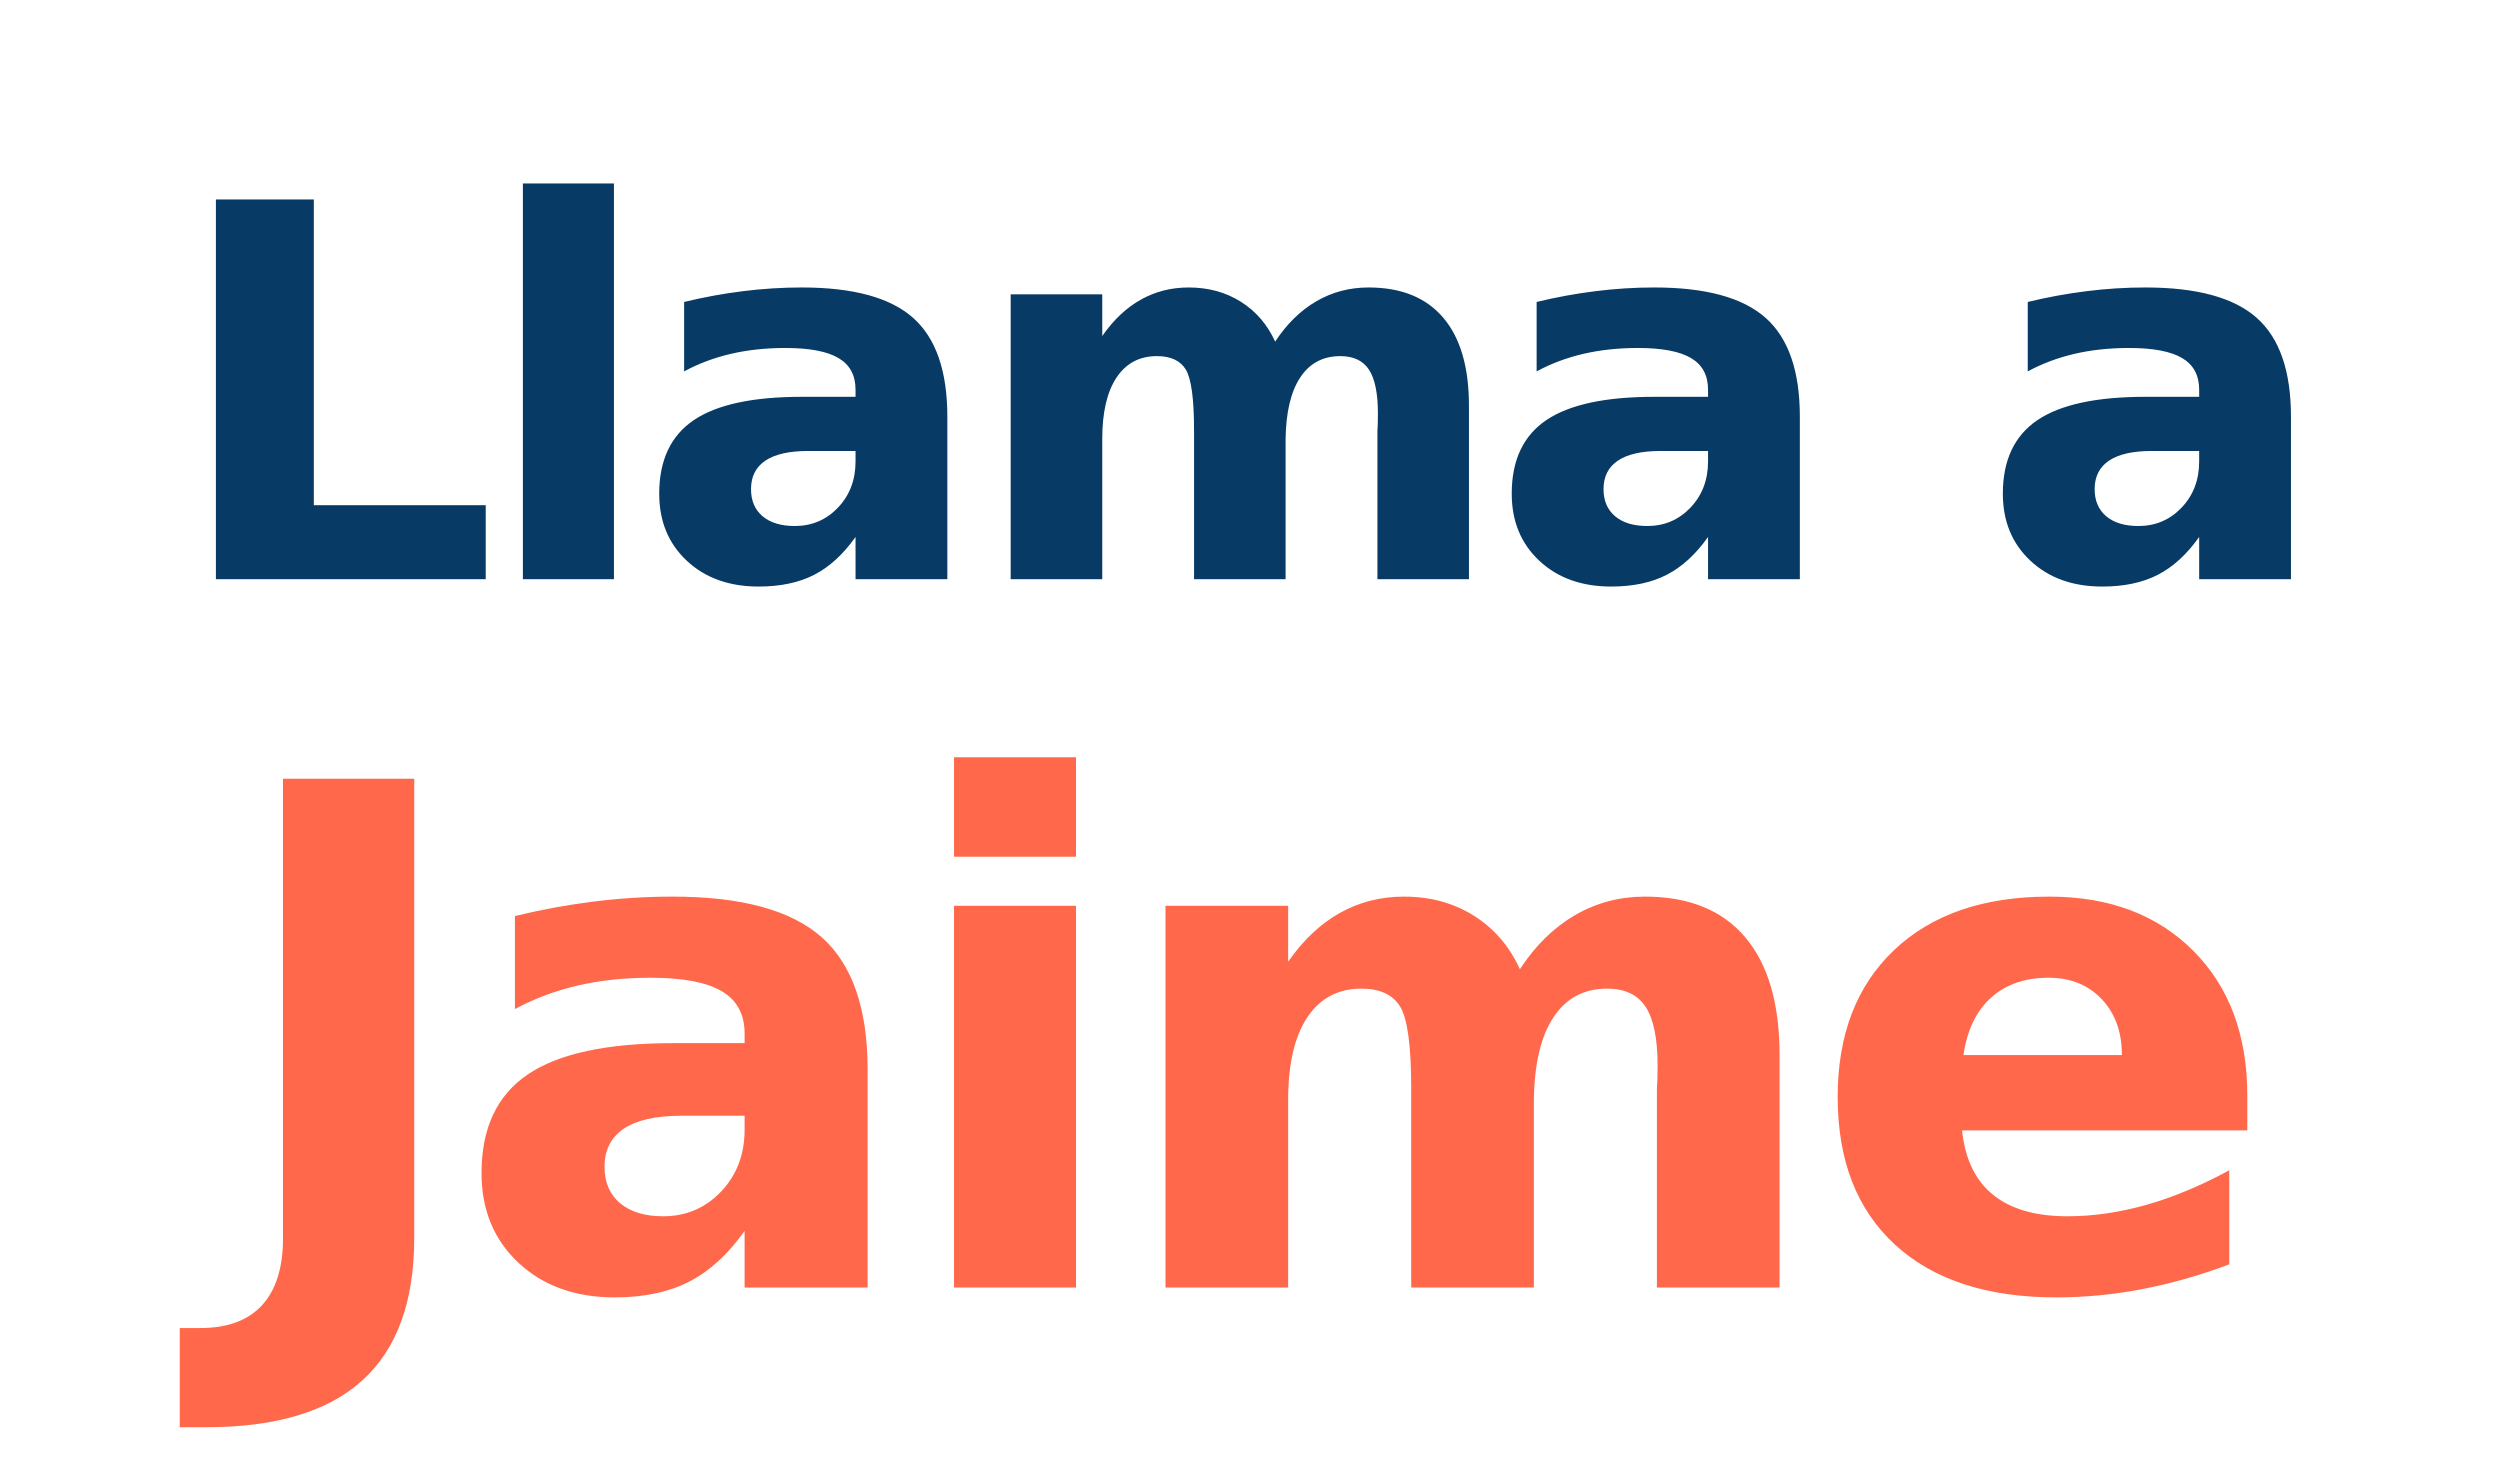
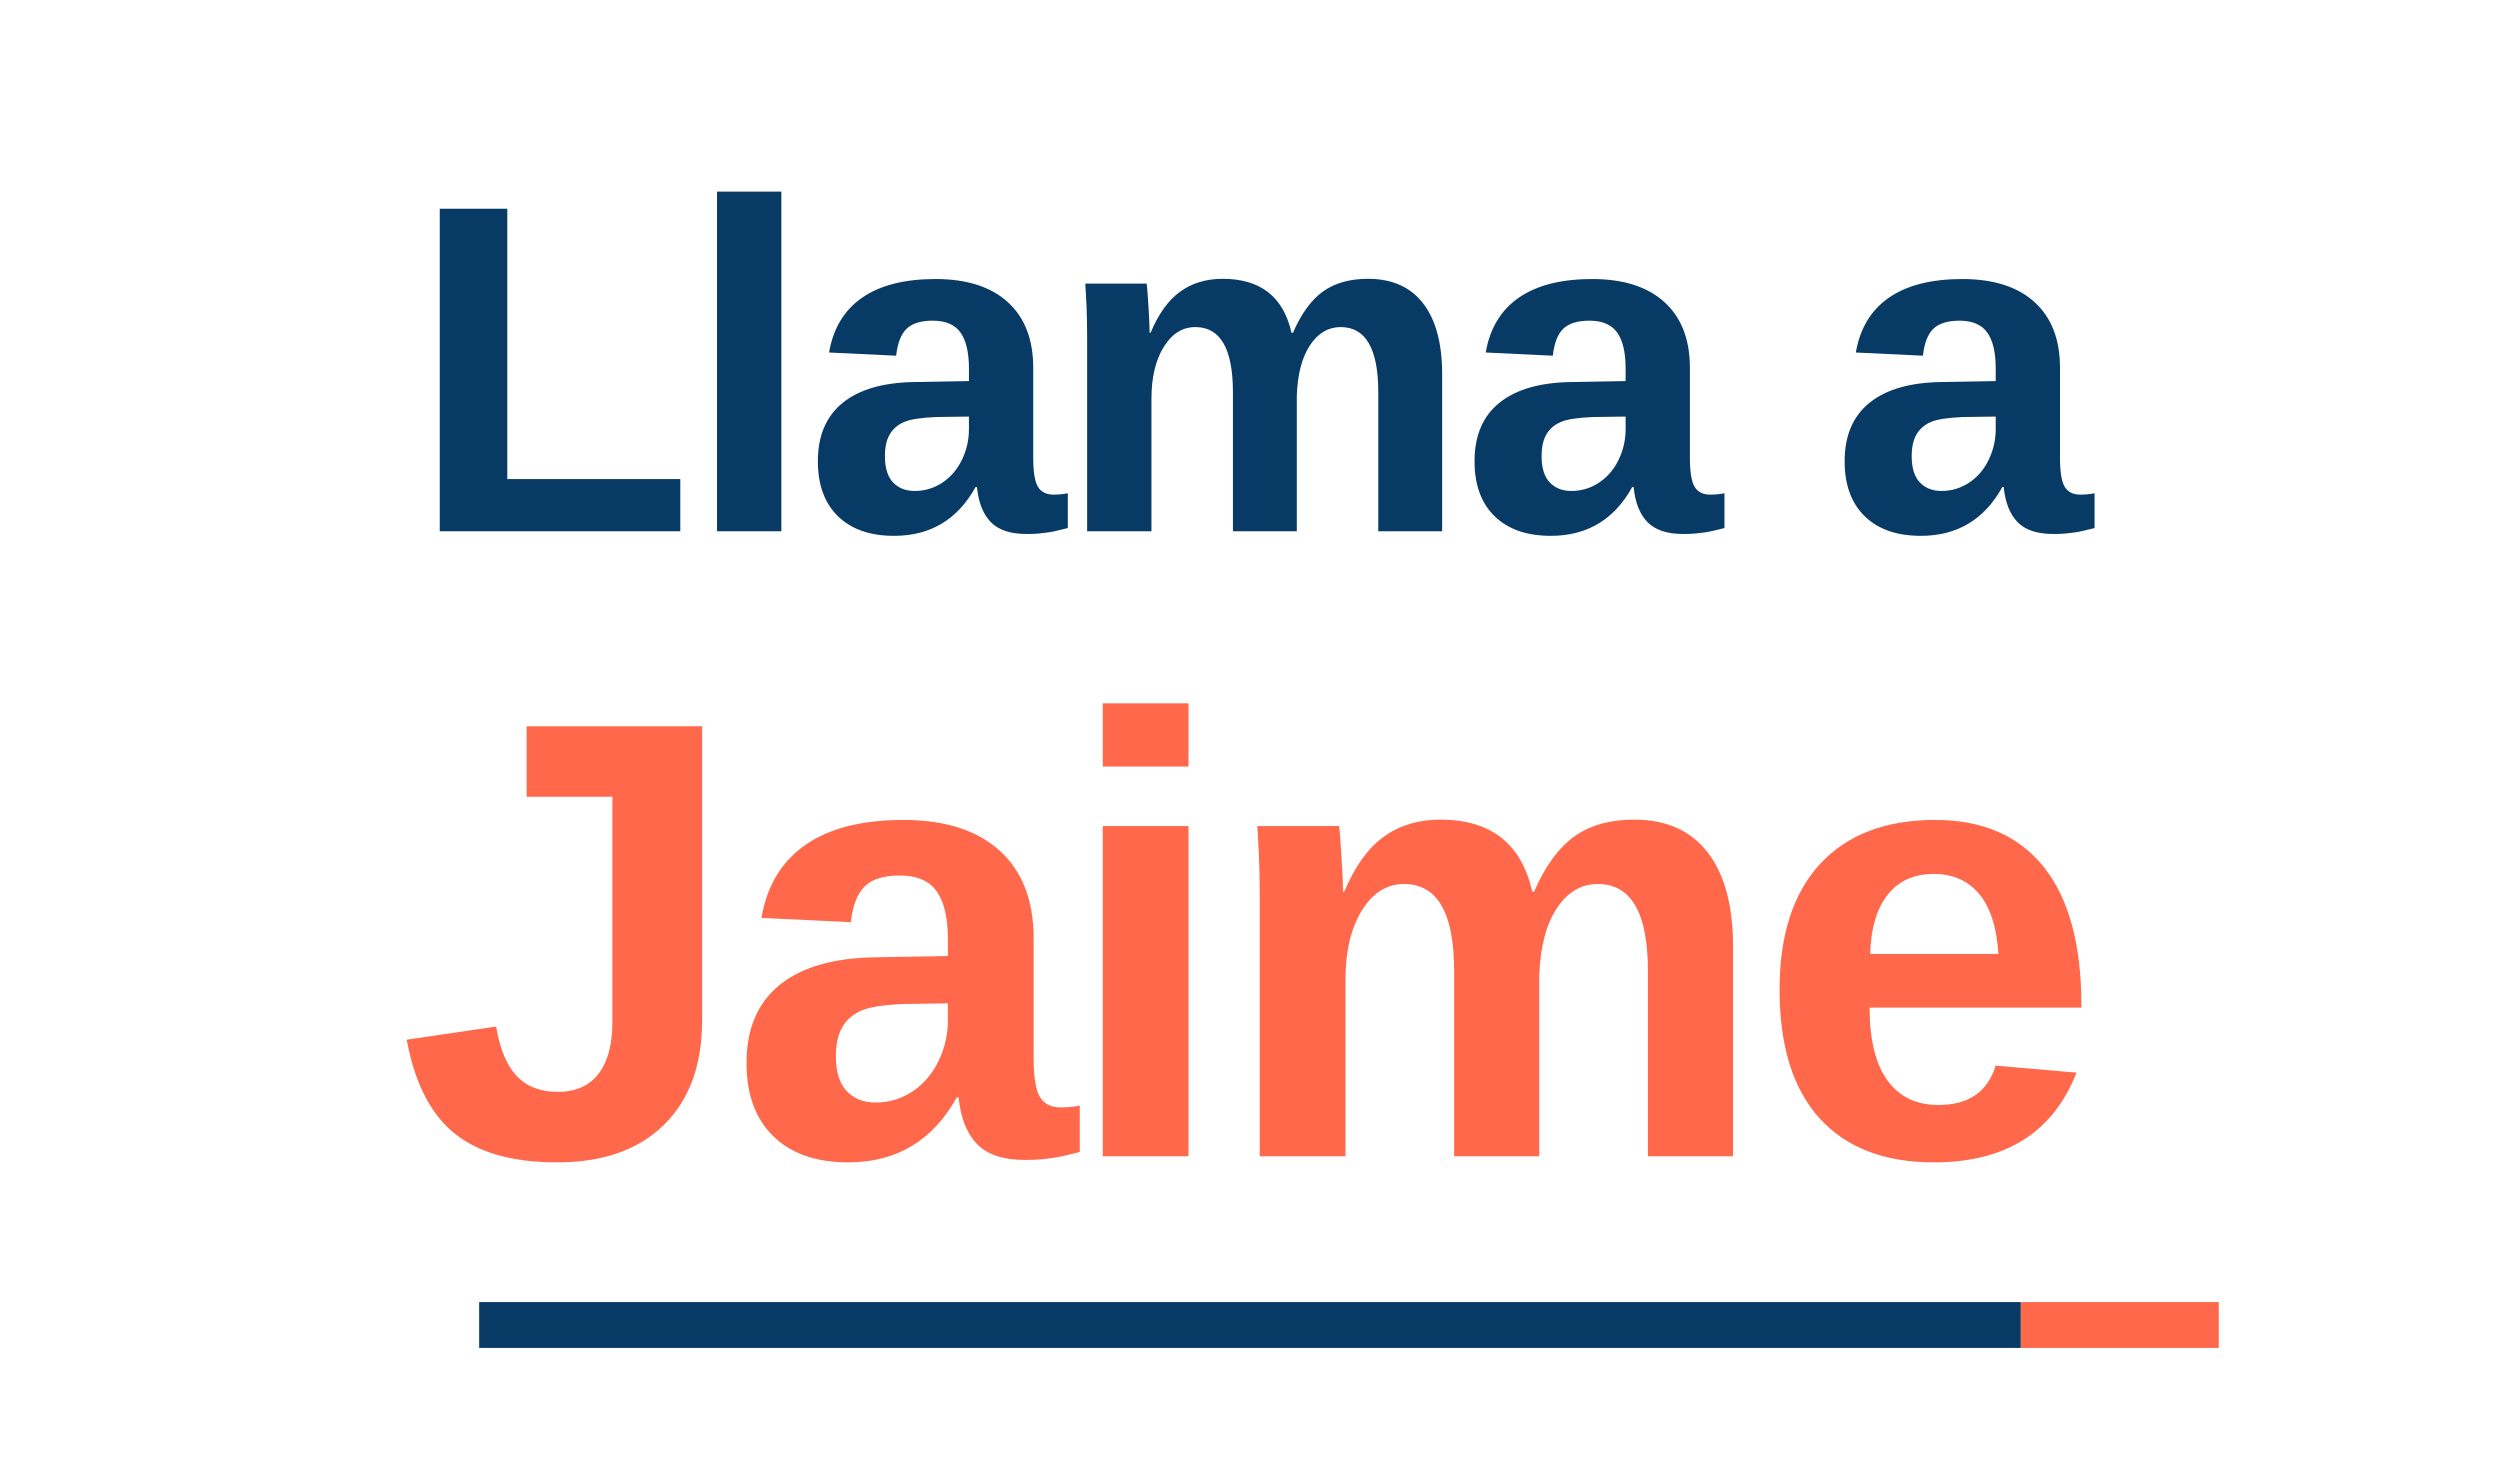
<svg xmlns="http://www.w3.org/2000/svg" width="1200" height="700" viewBox="0 0 1200 700" role="img" aria-labelledby="title desc">
-   <g text-anchor="middle" font-family="DejaVu Sans, Arial, Helvetica, sans-serif" font-weight="700">
-     <text x="600" y="278" font-size="250" letter-spacing="-10" fill="#073B66">Llama a</text>
-     <text x="600" y="618" font-size="335" letter-spacing="-13" fill="#FF684A">Jaime</text>
+   <g text-anchor="middle" font-family="Arial, Helvetica, DejaVu Sans, sans-serif" font-weight="800">
+     <text x="600" y="255" font-size="225" letter-spacing="-5" fill="#073B66">Llama a</text>
+     <text x="600" y="555" font-size="300" letter-spacing="-8" fill="#FF684A">Jaime</text>
  </g>
+   <rect x="230" y="625" width="740" height="22" fill="#073B66" />
+   <rect x="970" y="625" width="95" height="22" fill="#FF684A" />
</svg>
